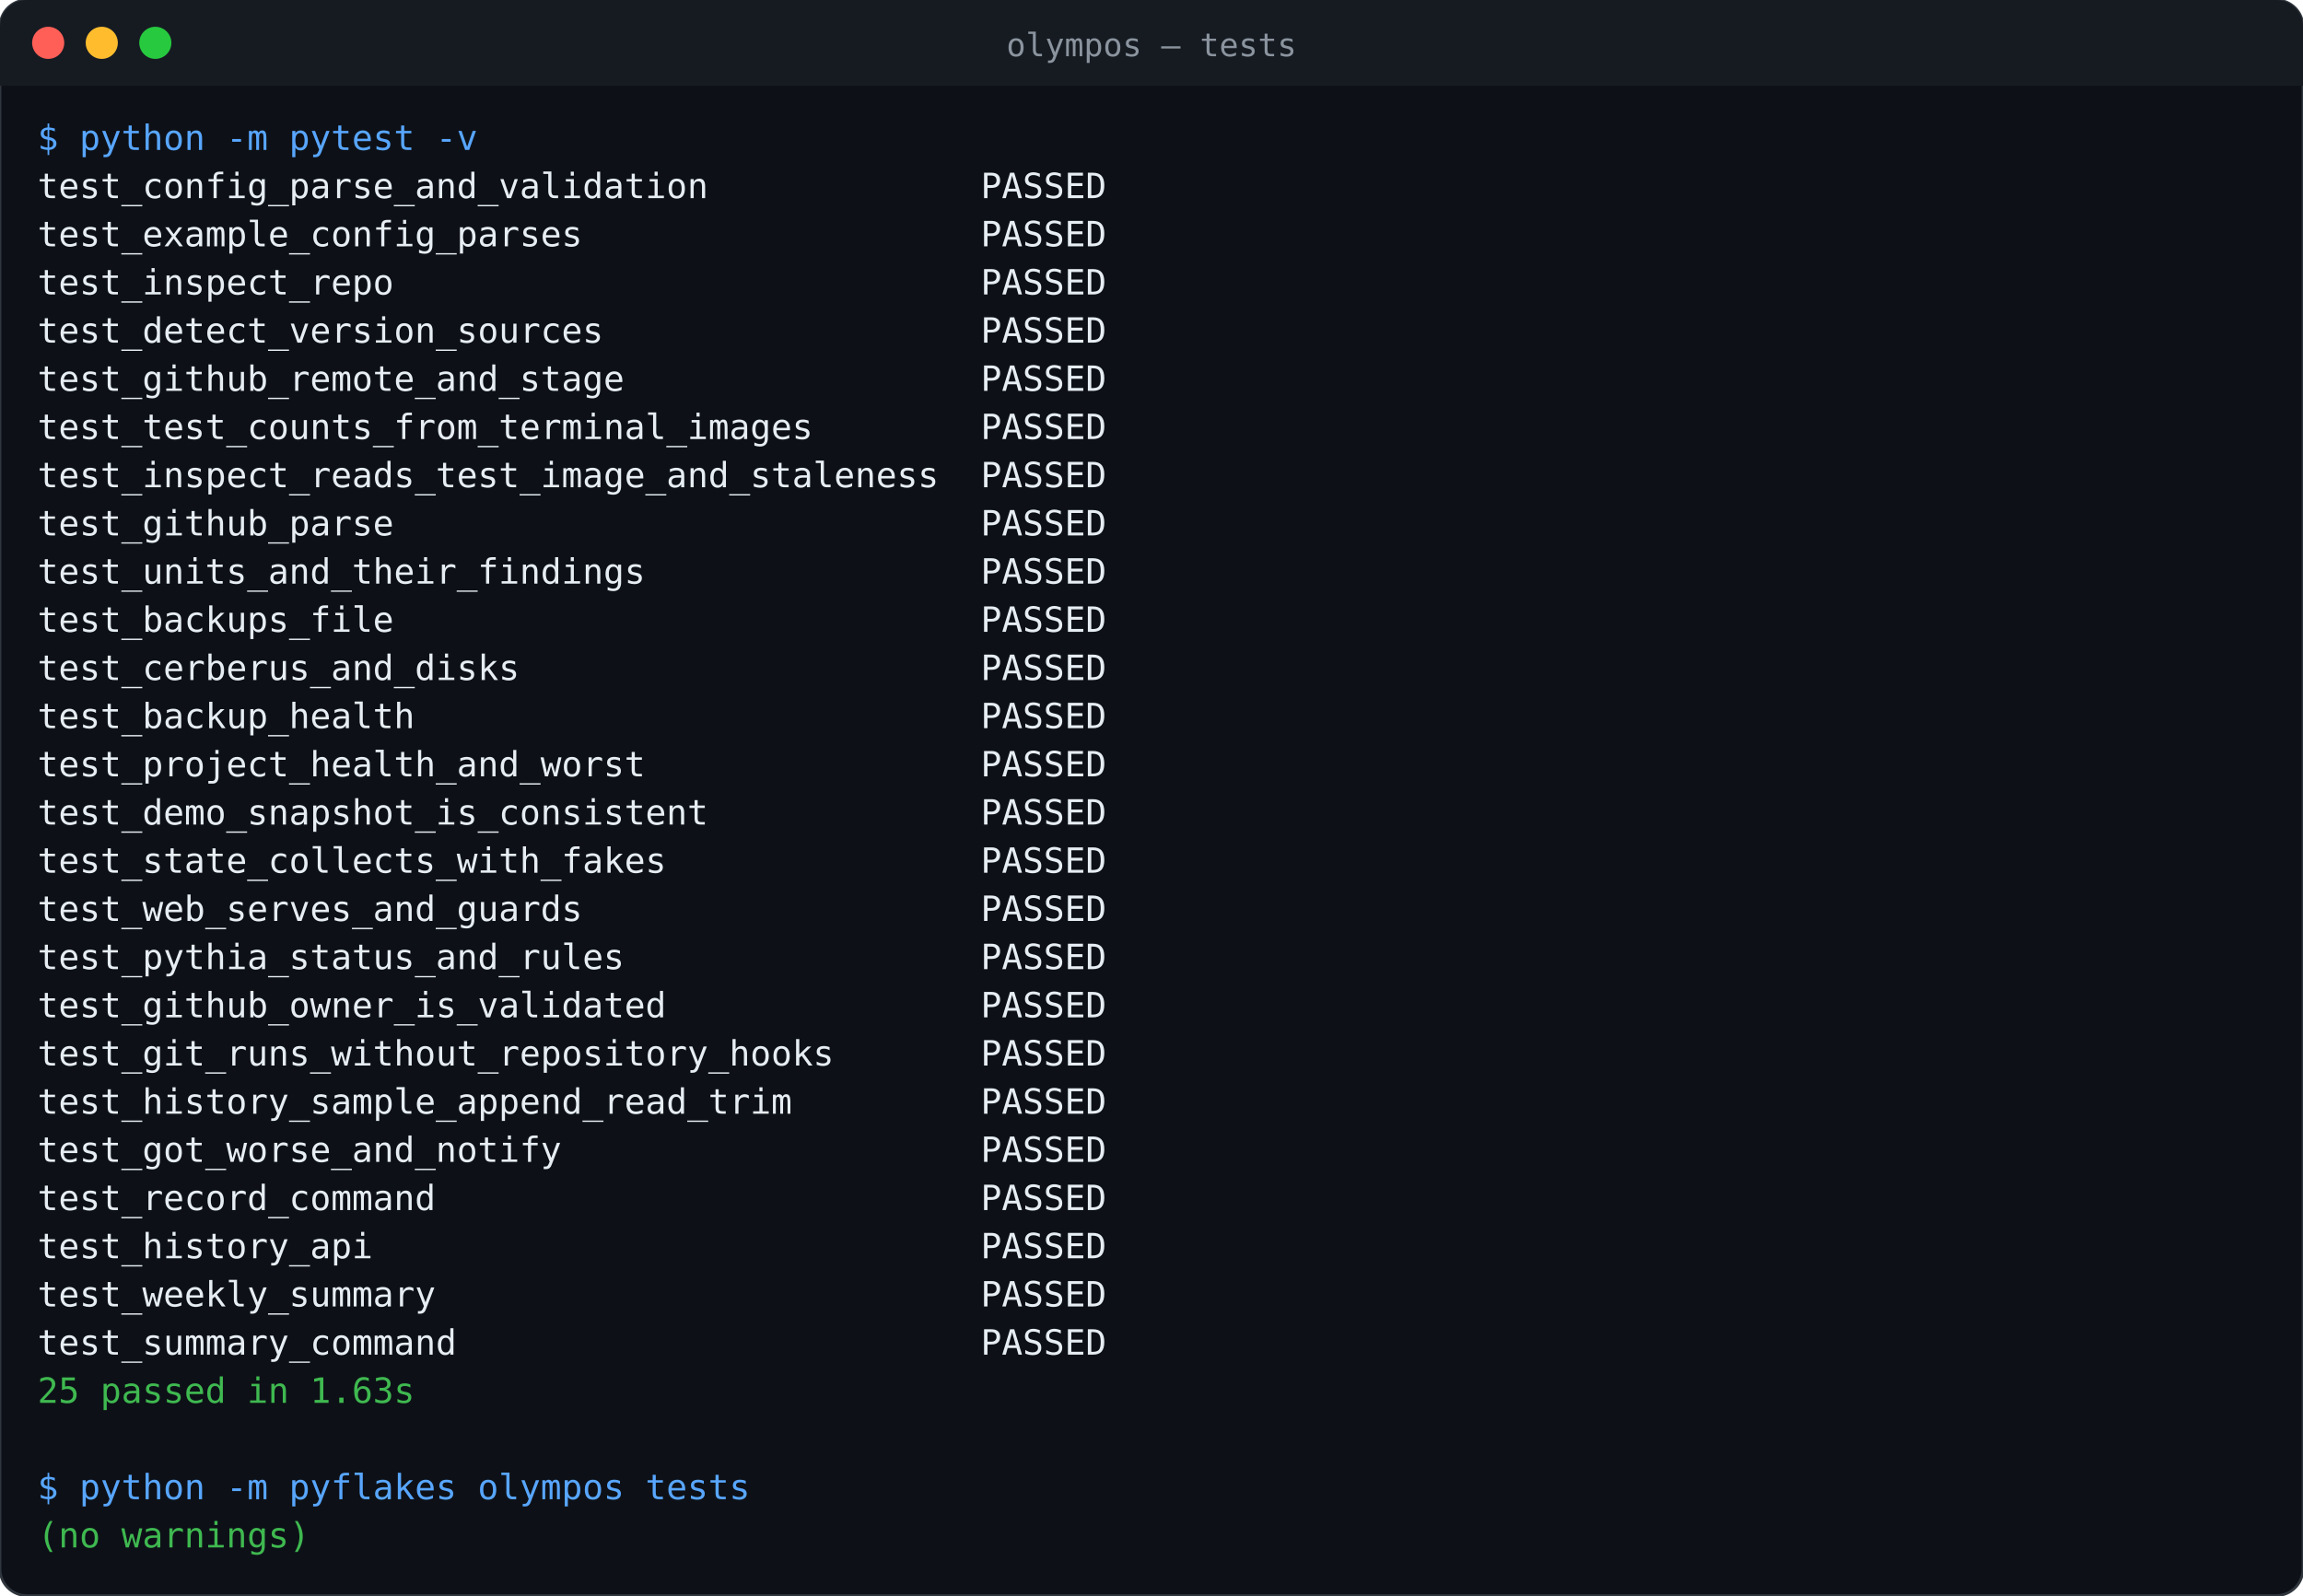
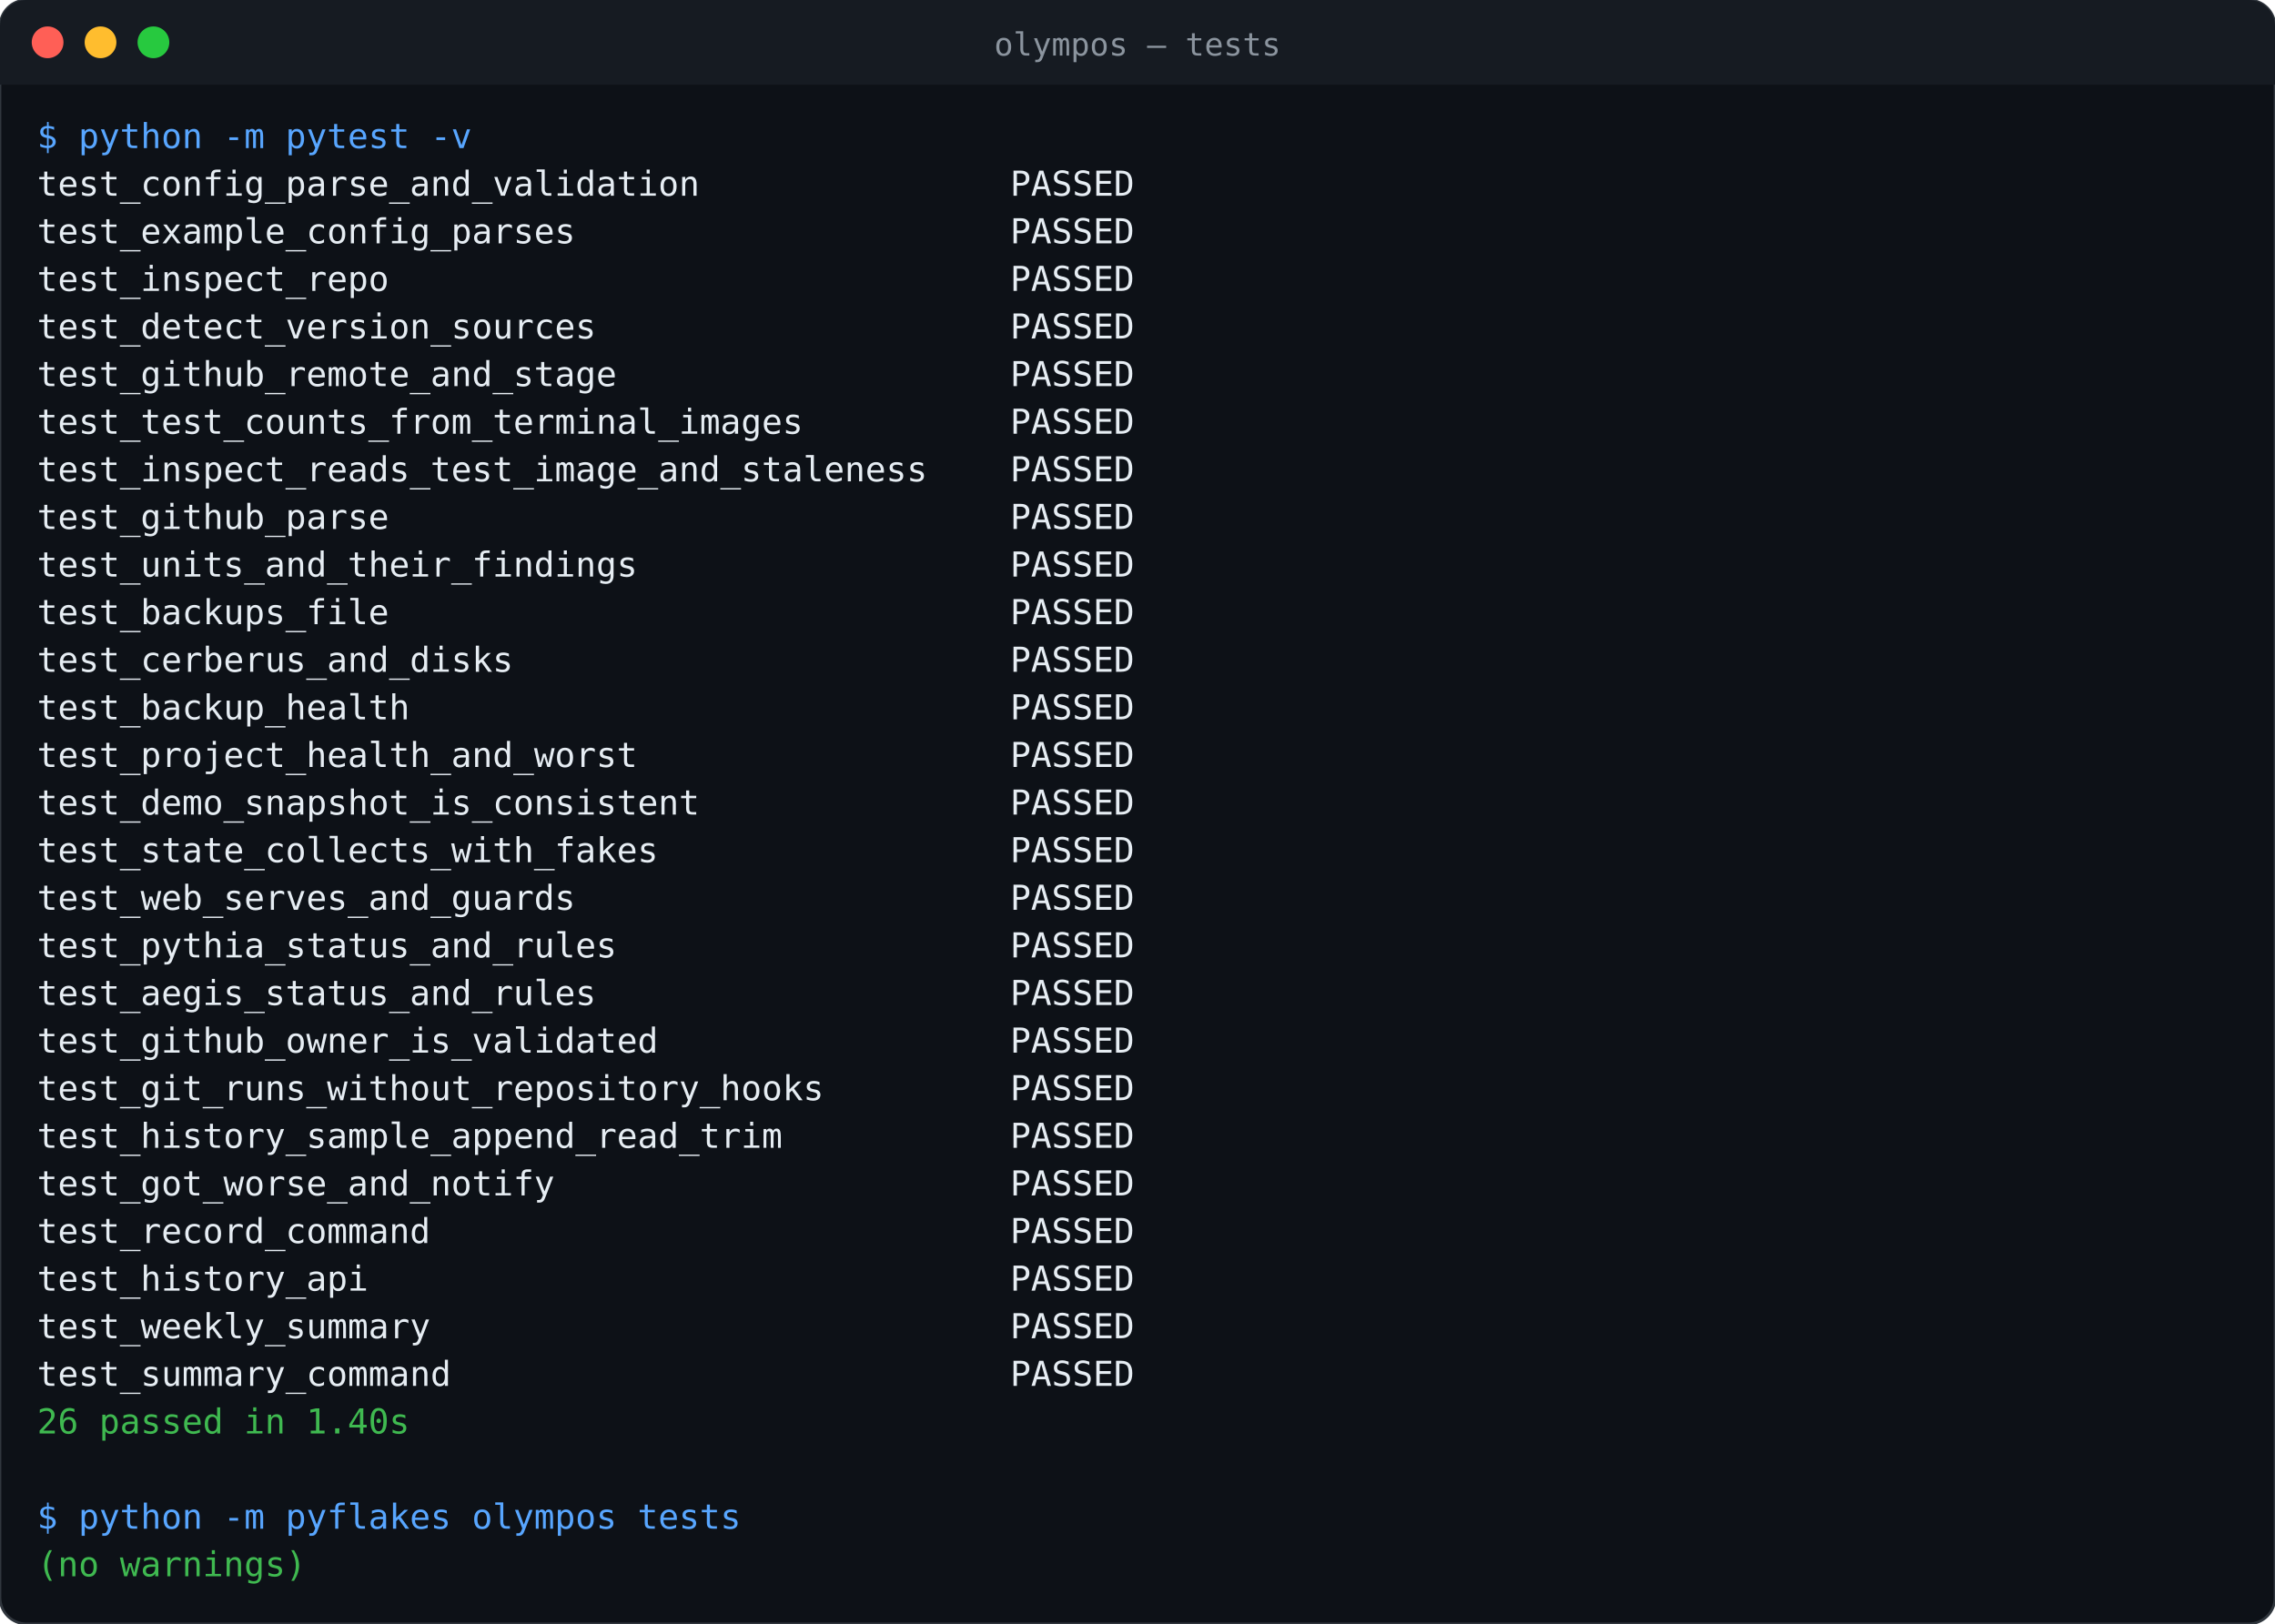
- <svg xmlns="http://www.w3.org/2000/svg" width="860" height="596" viewBox="0 0 860 596">
+ <svg xmlns="http://www.w3.org/2000/svg" width="860" height="614" viewBox="0 0 860 614">
  <rect width="100%" height="100%" rx="10" fill="#0d1117" stroke="#30363d" />
  <rect width="100%" height="32" rx="10" fill="#161b22" />
  <rect y="22" width="100%" height="10" fill="#161b22" />
  <circle cx="18" cy="16" r="6" fill="#ff5f56" />
  <circle cx="38" cy="16" r="6" fill="#ffbd2e" />
  <circle cx="58" cy="16" r="6" fill="#27c93f" />
  <text x="430" y="21" fill="#8b949e" font-family="ui-monospace,SFMono-Regular,Menlo,Consolas,monospace" font-size="12" text-anchor="middle">olympos — tests</text>
  <g font-family="ui-monospace,SFMono-Regular,Menlo,Consolas,monospace" font-size="13">
-     <text x="14" y="56" fill="#58a6ff">$ python -m pytest -v</text>
-     <text x="14" y="74" fill="#e6edf3">test_config_parse_and_validation             PASSED</text>
-     <text x="14" y="92" fill="#e6edf3">test_example_config_parses                   PASSED</text>
-     <text x="14" y="110" fill="#e6edf3">test_inspect_repo                            PASSED</text>
-     <text x="14" y="128" fill="#e6edf3">test_detect_version_sources                  PASSED</text>
-     <text x="14" y="146" fill="#e6edf3">test_github_remote_and_stage                 PASSED</text>
-     <text x="14" y="164" fill="#e6edf3">test_test_counts_from_terminal_images        PASSED</text>
-     <text x="14" y="182" fill="#e6edf3">test_inspect_reads_test_image_and_staleness  PASSED</text>
-     <text x="14" y="200" fill="#e6edf3">test_github_parse                            PASSED</text>
-     <text x="14" y="218" fill="#e6edf3">test_units_and_their_findings                PASSED</text>
-     <text x="14" y="236" fill="#e6edf3">test_backups_file                            PASSED</text>
-     <text x="14" y="254" fill="#e6edf3">test_cerberus_and_disks                      PASSED</text>
-     <text x="14" y="272" fill="#e6edf3">test_backup_health                           PASSED</text>
-     <text x="14" y="290" fill="#e6edf3">test_project_health_and_worst                PASSED</text>
-     <text x="14" y="308" fill="#e6edf3">test_demo_snapshot_is_consistent             PASSED</text>
-     <text x="14" y="326" fill="#e6edf3">test_state_collects_with_fakes               PASSED</text>
-     <text x="14" y="344" fill="#e6edf3">test_web_serves_and_guards                   PASSED</text>
-     <text x="14" y="362" fill="#e6edf3">test_pythia_status_and_rules                 PASSED</text>
-     <text x="14" y="380" fill="#e6edf3">test_github_owner_is_validated               PASSED</text>
-     <text x="14" y="398" fill="#e6edf3">test_git_runs_without_repository_hooks       PASSED</text>
-     <text x="14" y="416" fill="#e6edf3">test_history_sample_append_read_trim         PASSED</text>
-     <text x="14" y="434" fill="#e6edf3">test_got_worse_and_notify                    PASSED</text>
-     <text x="14" y="452" fill="#e6edf3">test_record_command                          PASSED</text>
-     <text x="14" y="470" fill="#e6edf3">test_history_api                             PASSED</text>
-     <text x="14" y="488" fill="#e6edf3">test_weekly_summary                          PASSED</text>
-     <text x="14" y="506" fill="#e6edf3">test_summary_command                         PASSED</text>
-     <text x="14" y="524" fill="#3fb950">25 passed in 1.63s</text>
-     <text x="14" y="542" fill="#e6edf3" />
-     <text x="14" y="560" fill="#58a6ff">$ python -m pyflakes olympos tests</text>
-     <text x="14" y="578" fill="#3fb950">(no warnings)</text>
+     <text x="14" y="56" fill="#58a6ff">$ python -m pytest -v</text>
+     <text x="14" y="74" fill="#e6edf3">test_config_parse_and_validation               PASSED</text>
+     <text x="14" y="92" fill="#e6edf3">test_example_config_parses                     PASSED</text>
+     <text x="14" y="110" fill="#e6edf3">test_inspect_repo                              PASSED</text>
+     <text x="14" y="128" fill="#e6edf3">test_detect_version_sources                    PASSED</text>
+     <text x="14" y="146" fill="#e6edf3">test_github_remote_and_stage                   PASSED</text>
+     <text x="14" y="164" fill="#e6edf3">test_test_counts_from_terminal_images          PASSED</text>
+     <text x="14" y="182" fill="#e6edf3">test_inspect_reads_test_image_and_staleness    PASSED</text>
+     <text x="14" y="200" fill="#e6edf3">test_github_parse                              PASSED</text>
+     <text x="14" y="218" fill="#e6edf3">test_units_and_their_findings                  PASSED</text>
+     <text x="14" y="236" fill="#e6edf3">test_backups_file                              PASSED</text>
+     <text x="14" y="254" fill="#e6edf3">test_cerberus_and_disks                        PASSED</text>
+     <text x="14" y="272" fill="#e6edf3">test_backup_health                             PASSED</text>
+     <text x="14" y="290" fill="#e6edf3">test_project_health_and_worst                  PASSED</text>
+     <text x="14" y="308" fill="#e6edf3">test_demo_snapshot_is_consistent               PASSED</text>
+     <text x="14" y="326" fill="#e6edf3">test_state_collects_with_fakes                 PASSED</text>
+     <text x="14" y="344" fill="#e6edf3">test_web_serves_and_guards                     PASSED</text>
+     <text x="14" y="362" fill="#e6edf3">test_pythia_status_and_rules                   PASSED</text>
+     <text x="14" y="380" fill="#e6edf3">test_aegis_status_and_rules                    PASSED</text>
+     <text x="14" y="398" fill="#e6edf3">test_github_owner_is_validated                 PASSED</text>
+     <text x="14" y="416" fill="#e6edf3">test_git_runs_without_repository_hooks         PASSED</text>
+     <text x="14" y="434" fill="#e6edf3">test_history_sample_append_read_trim           PASSED</text>
+     <text x="14" y="452" fill="#e6edf3">test_got_worse_and_notify                      PASSED</text>
+     <text x="14" y="470" fill="#e6edf3">test_record_command                            PASSED</text>
+     <text x="14" y="488" fill="#e6edf3">test_history_api                               PASSED</text>
+     <text x="14" y="506" fill="#e6edf3">test_weekly_summary                            PASSED</text>
+     <text x="14" y="524" fill="#e6edf3">test_summary_command                           PASSED</text>
+     <text x="14" y="542" fill="#3fb950">26 passed in 1.40s</text>
+     <text x="14" y="560" fill="#e6edf3" />
+     <text x="14" y="578" fill="#58a6ff">$ python -m pyflakes olympos tests</text>
+     <text x="14" y="596" fill="#3fb950">(no warnings)</text>
  </g>
</svg>
